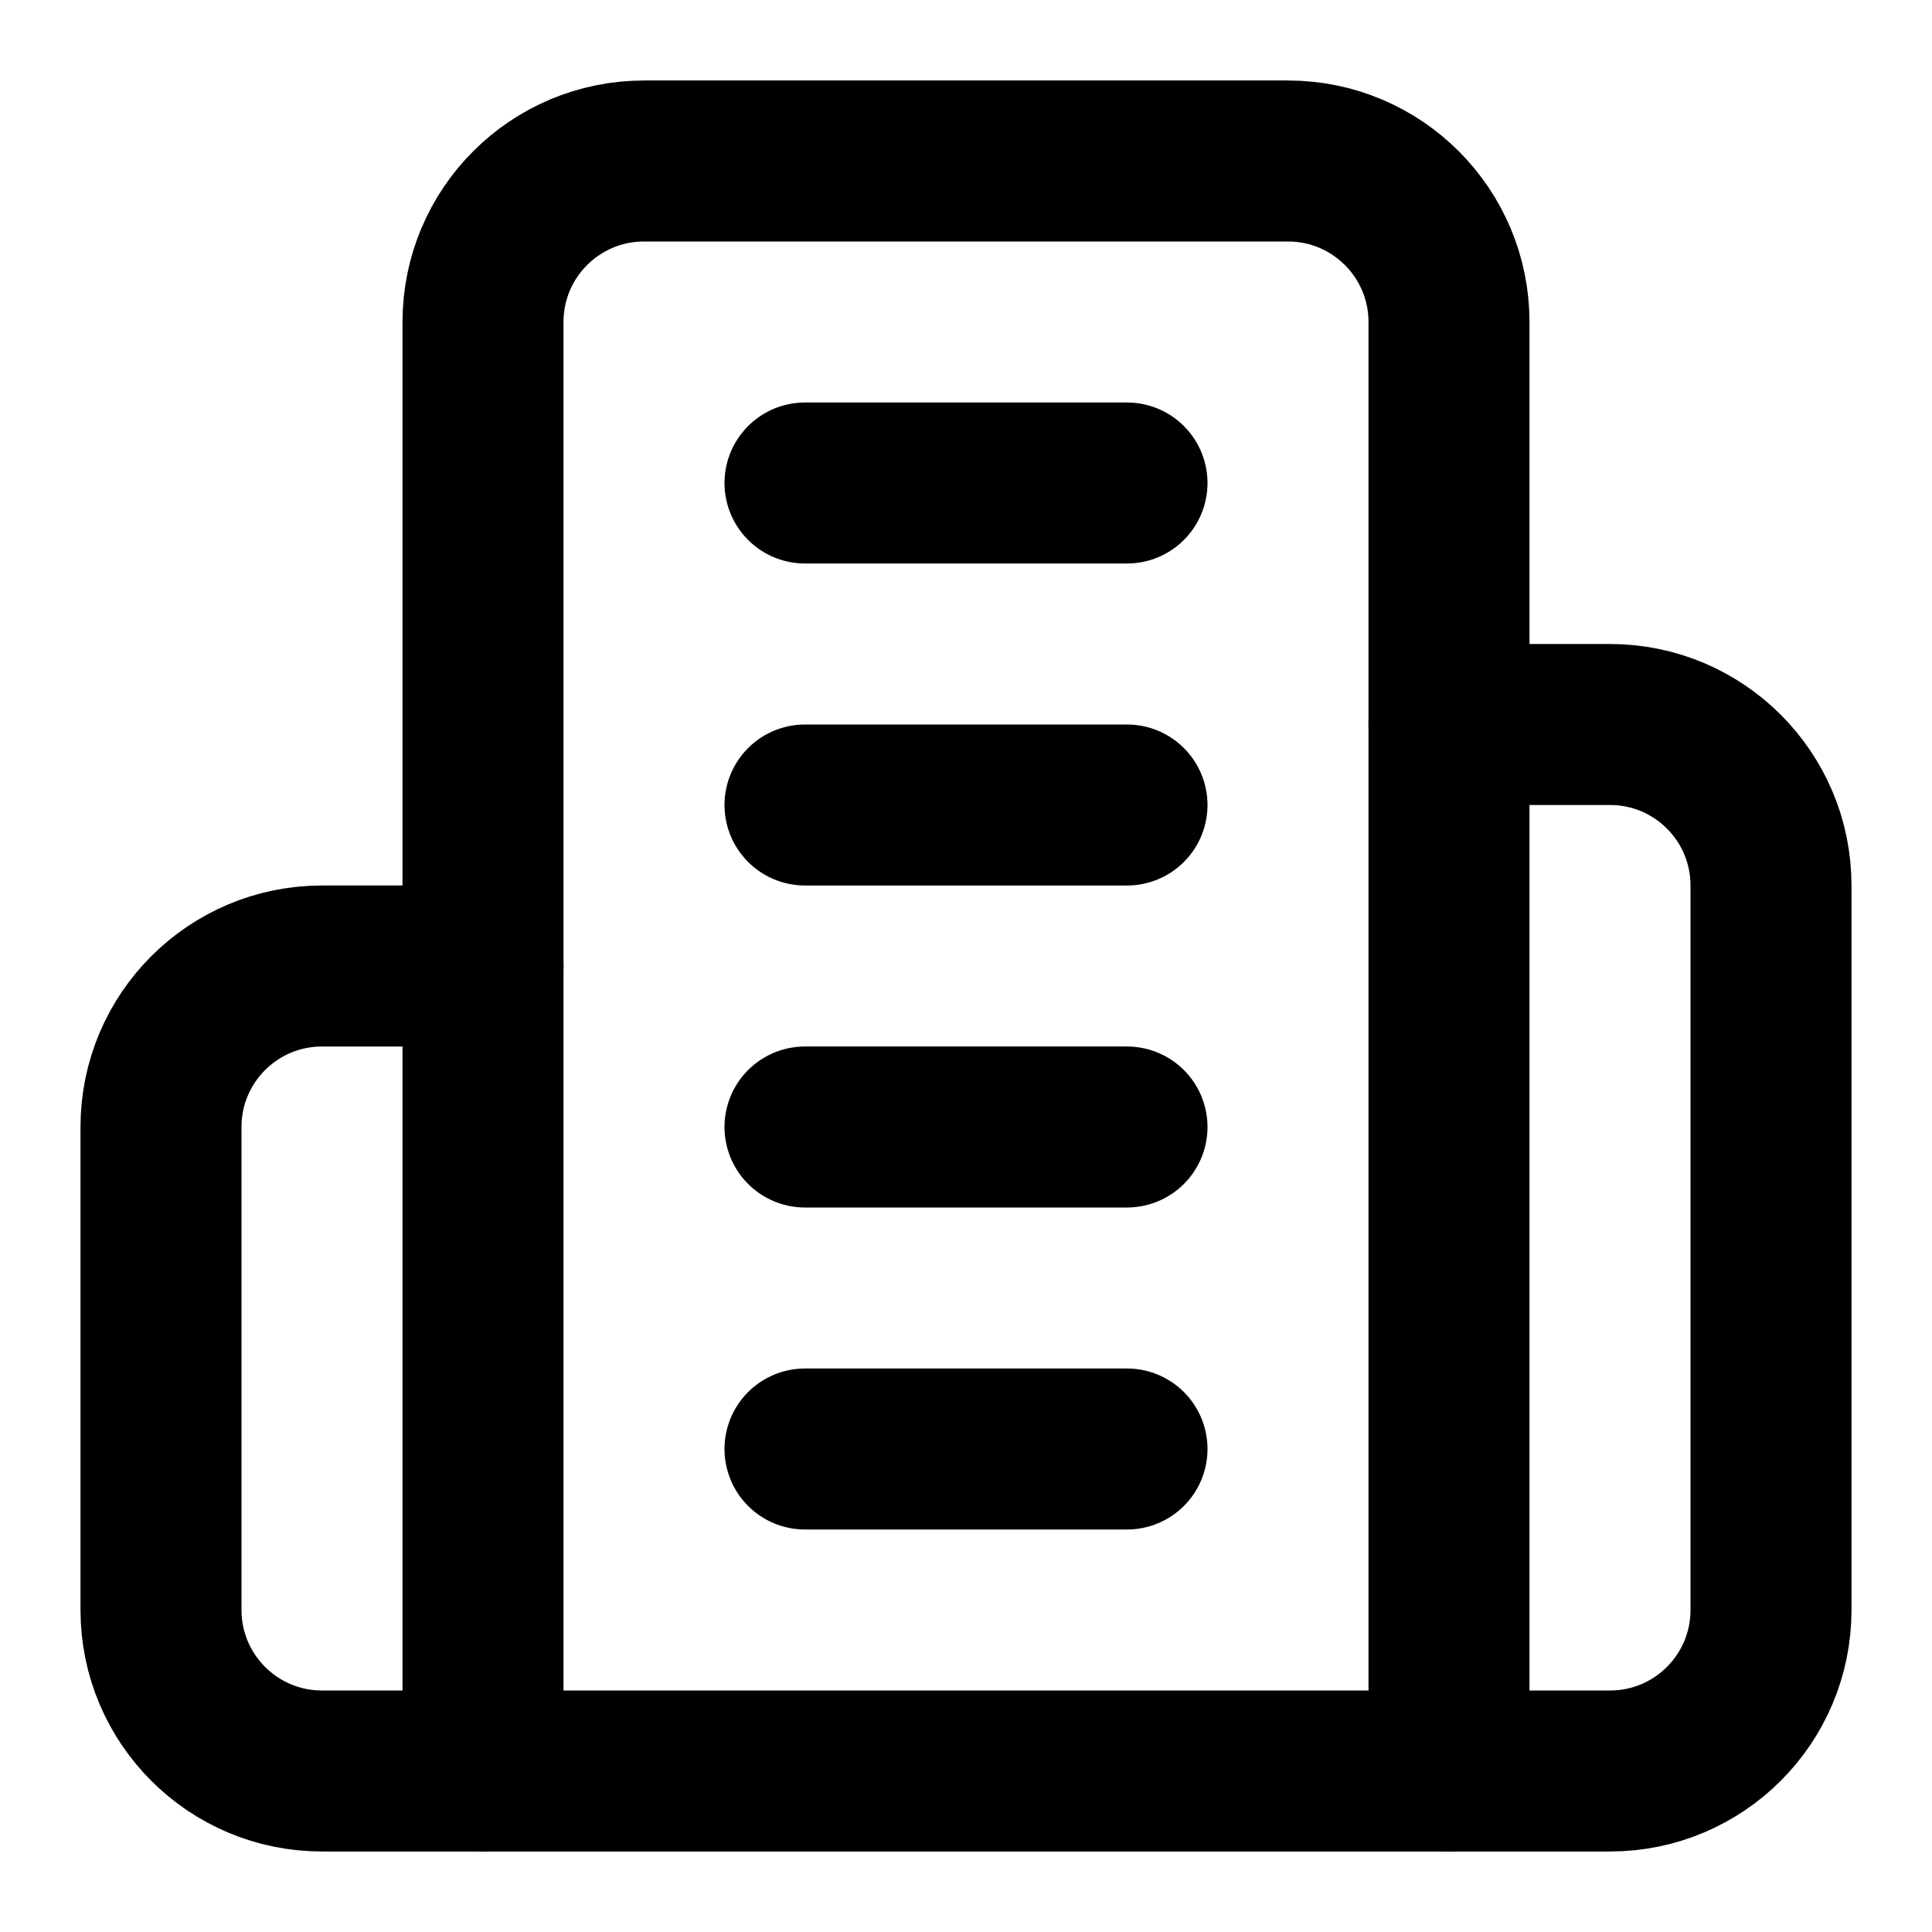
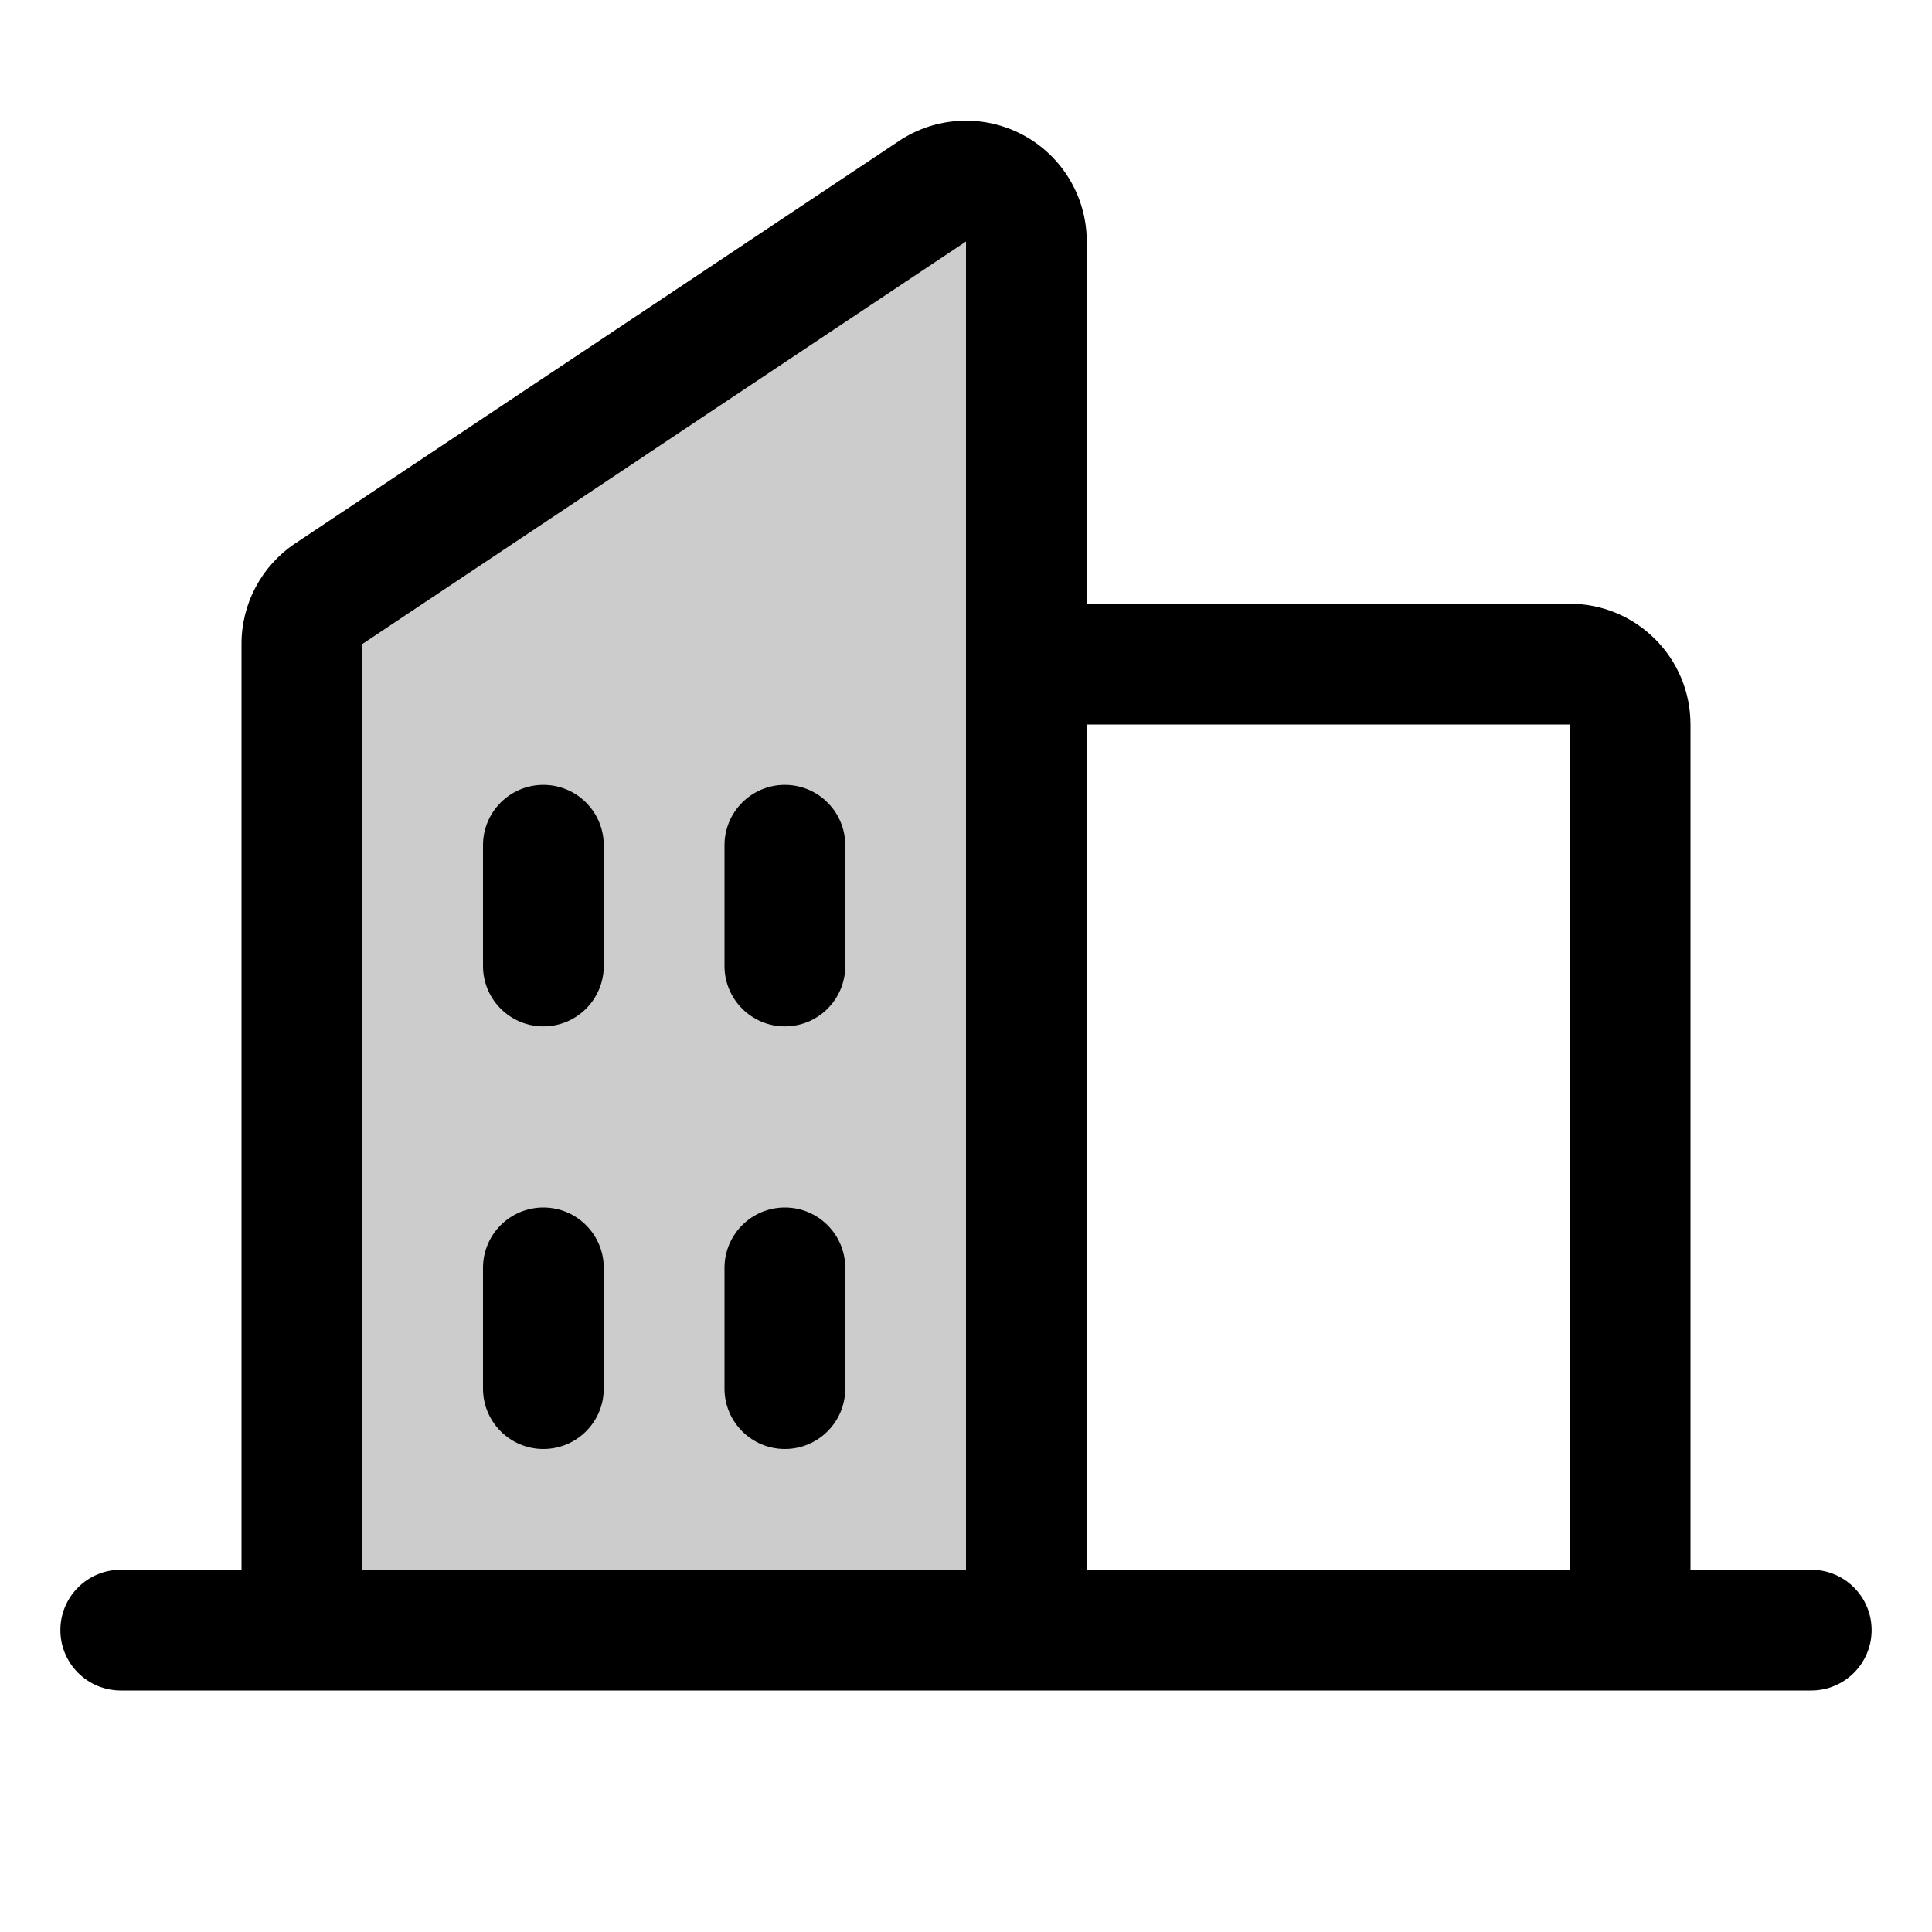
- <svg xmlns="http://www.w3.org/2000/svg" class="lucide lucide-building-2" width="24" height="24" viewBox="0 0 24 24" fill="none" stroke="currentColor" stroke-width="2" stroke-linecap="round" stroke-linejoin="round">
-   <path d="M6 22V4a2 2 0 0 1 2-2h8a2 2 0 0 1 2 2v18Z" />
-   <path d="M6 12H4a2 2 0 0 0-2 2v6a2 2 0 0 0 2 2h2" />
-   <path d="M18 9h2a2 2 0 0 1 2 2v9a2 2 0 0 1-2 2h-2" />
-   <path d="M10 6h4" />
-   <path d="M10 10h4" />
-   <path d="M10 14h4" />
-   <path d="M10 18h4" />
+ <svg xmlns="http://www.w3.org/2000/svg" viewBox="0 0 256 256" fill="currentColor">
+   <path d="M136,32V216H40V85.35a8,8,0,0,1,3.56-6.66l80-53.33A8,8,0,0,1,136,32Z" opacity="0.2" />
+   <path d="M240,208H224V96a16,16,0,0,0-16-16H144V32a16,16,0,0,0-24.88-13.32L39.12,72A16,16,0,0,0,32,85.34V208H16a8,8,0,0,0,0,16H240a8,8,0,0,0,0-16ZM208,96V208H144V96ZM48,85.34,128,32V208H48ZM112,112v16a8,8,0,0,1-16,0V112a8,8,0,1,1,16,0Zm-32,0v16a8,8,0,0,1-16,0V112a8,8,0,1,1,16,0Zm0,56v16a8,8,0,0,1-16,0V168a8,8,0,0,1,16,0Zm32,0v16a8,8,0,0,1-16,0V168a8,8,0,0,1,16,0Z" />
</svg>
